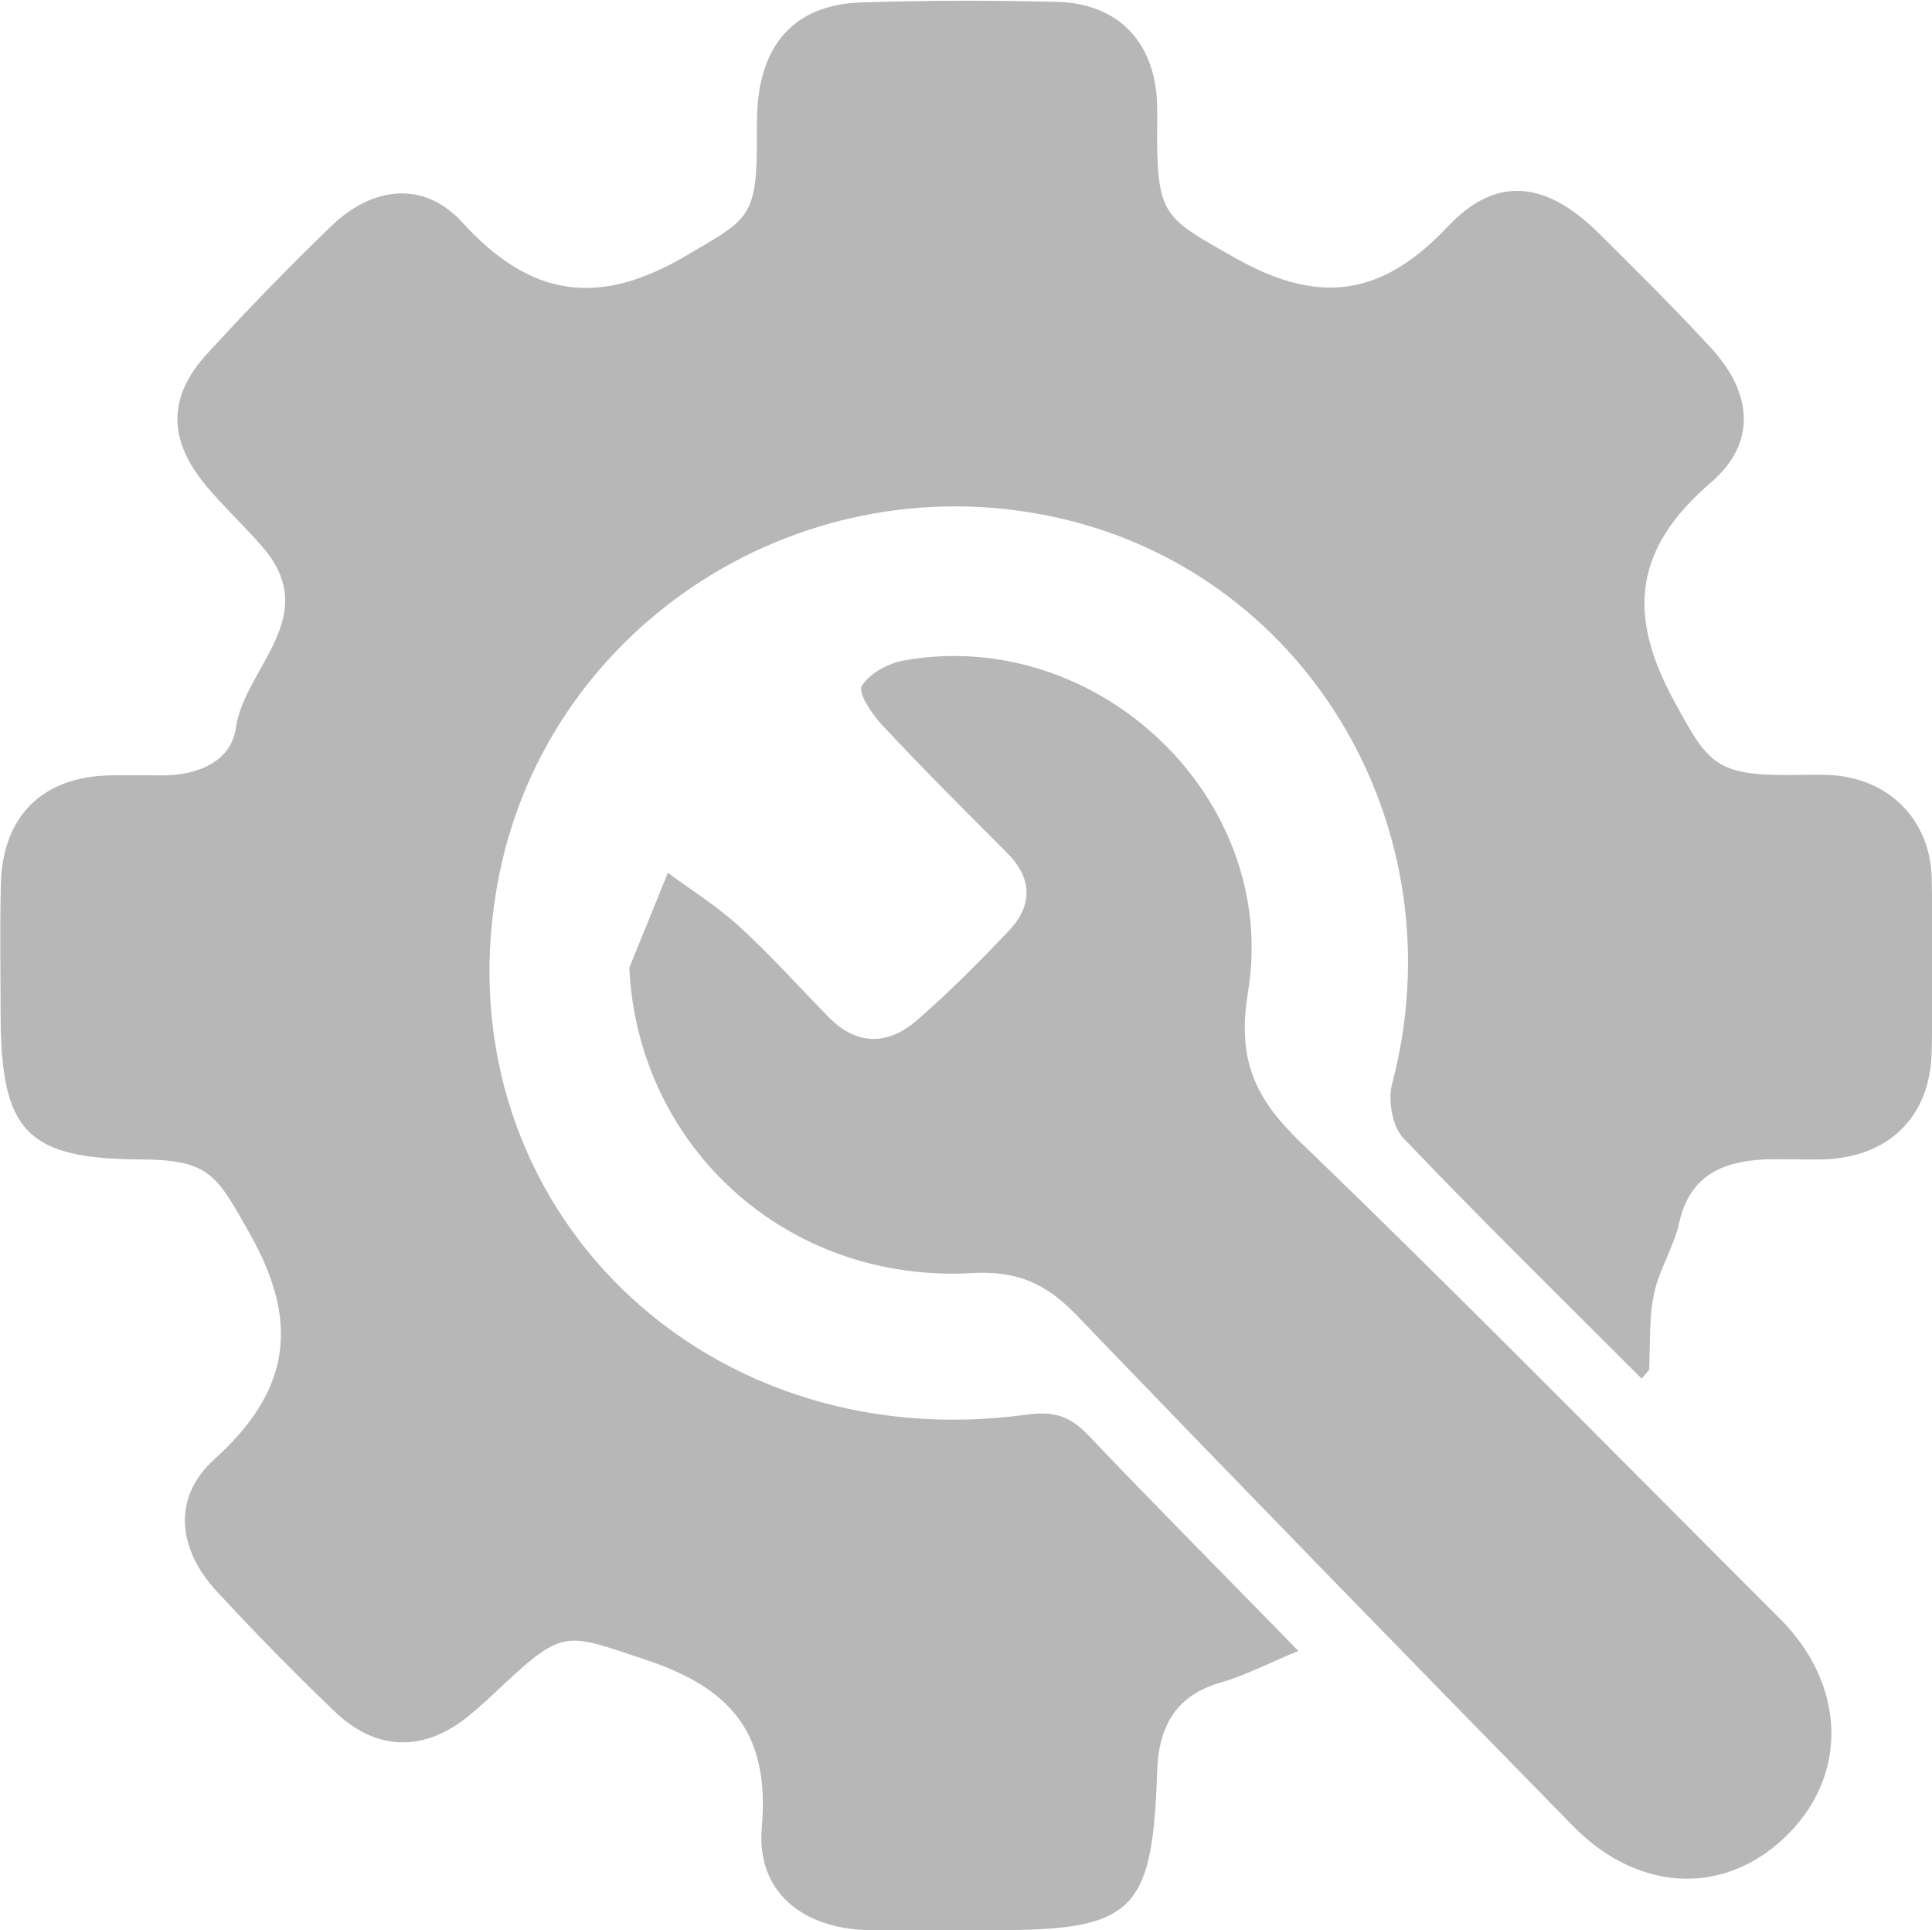
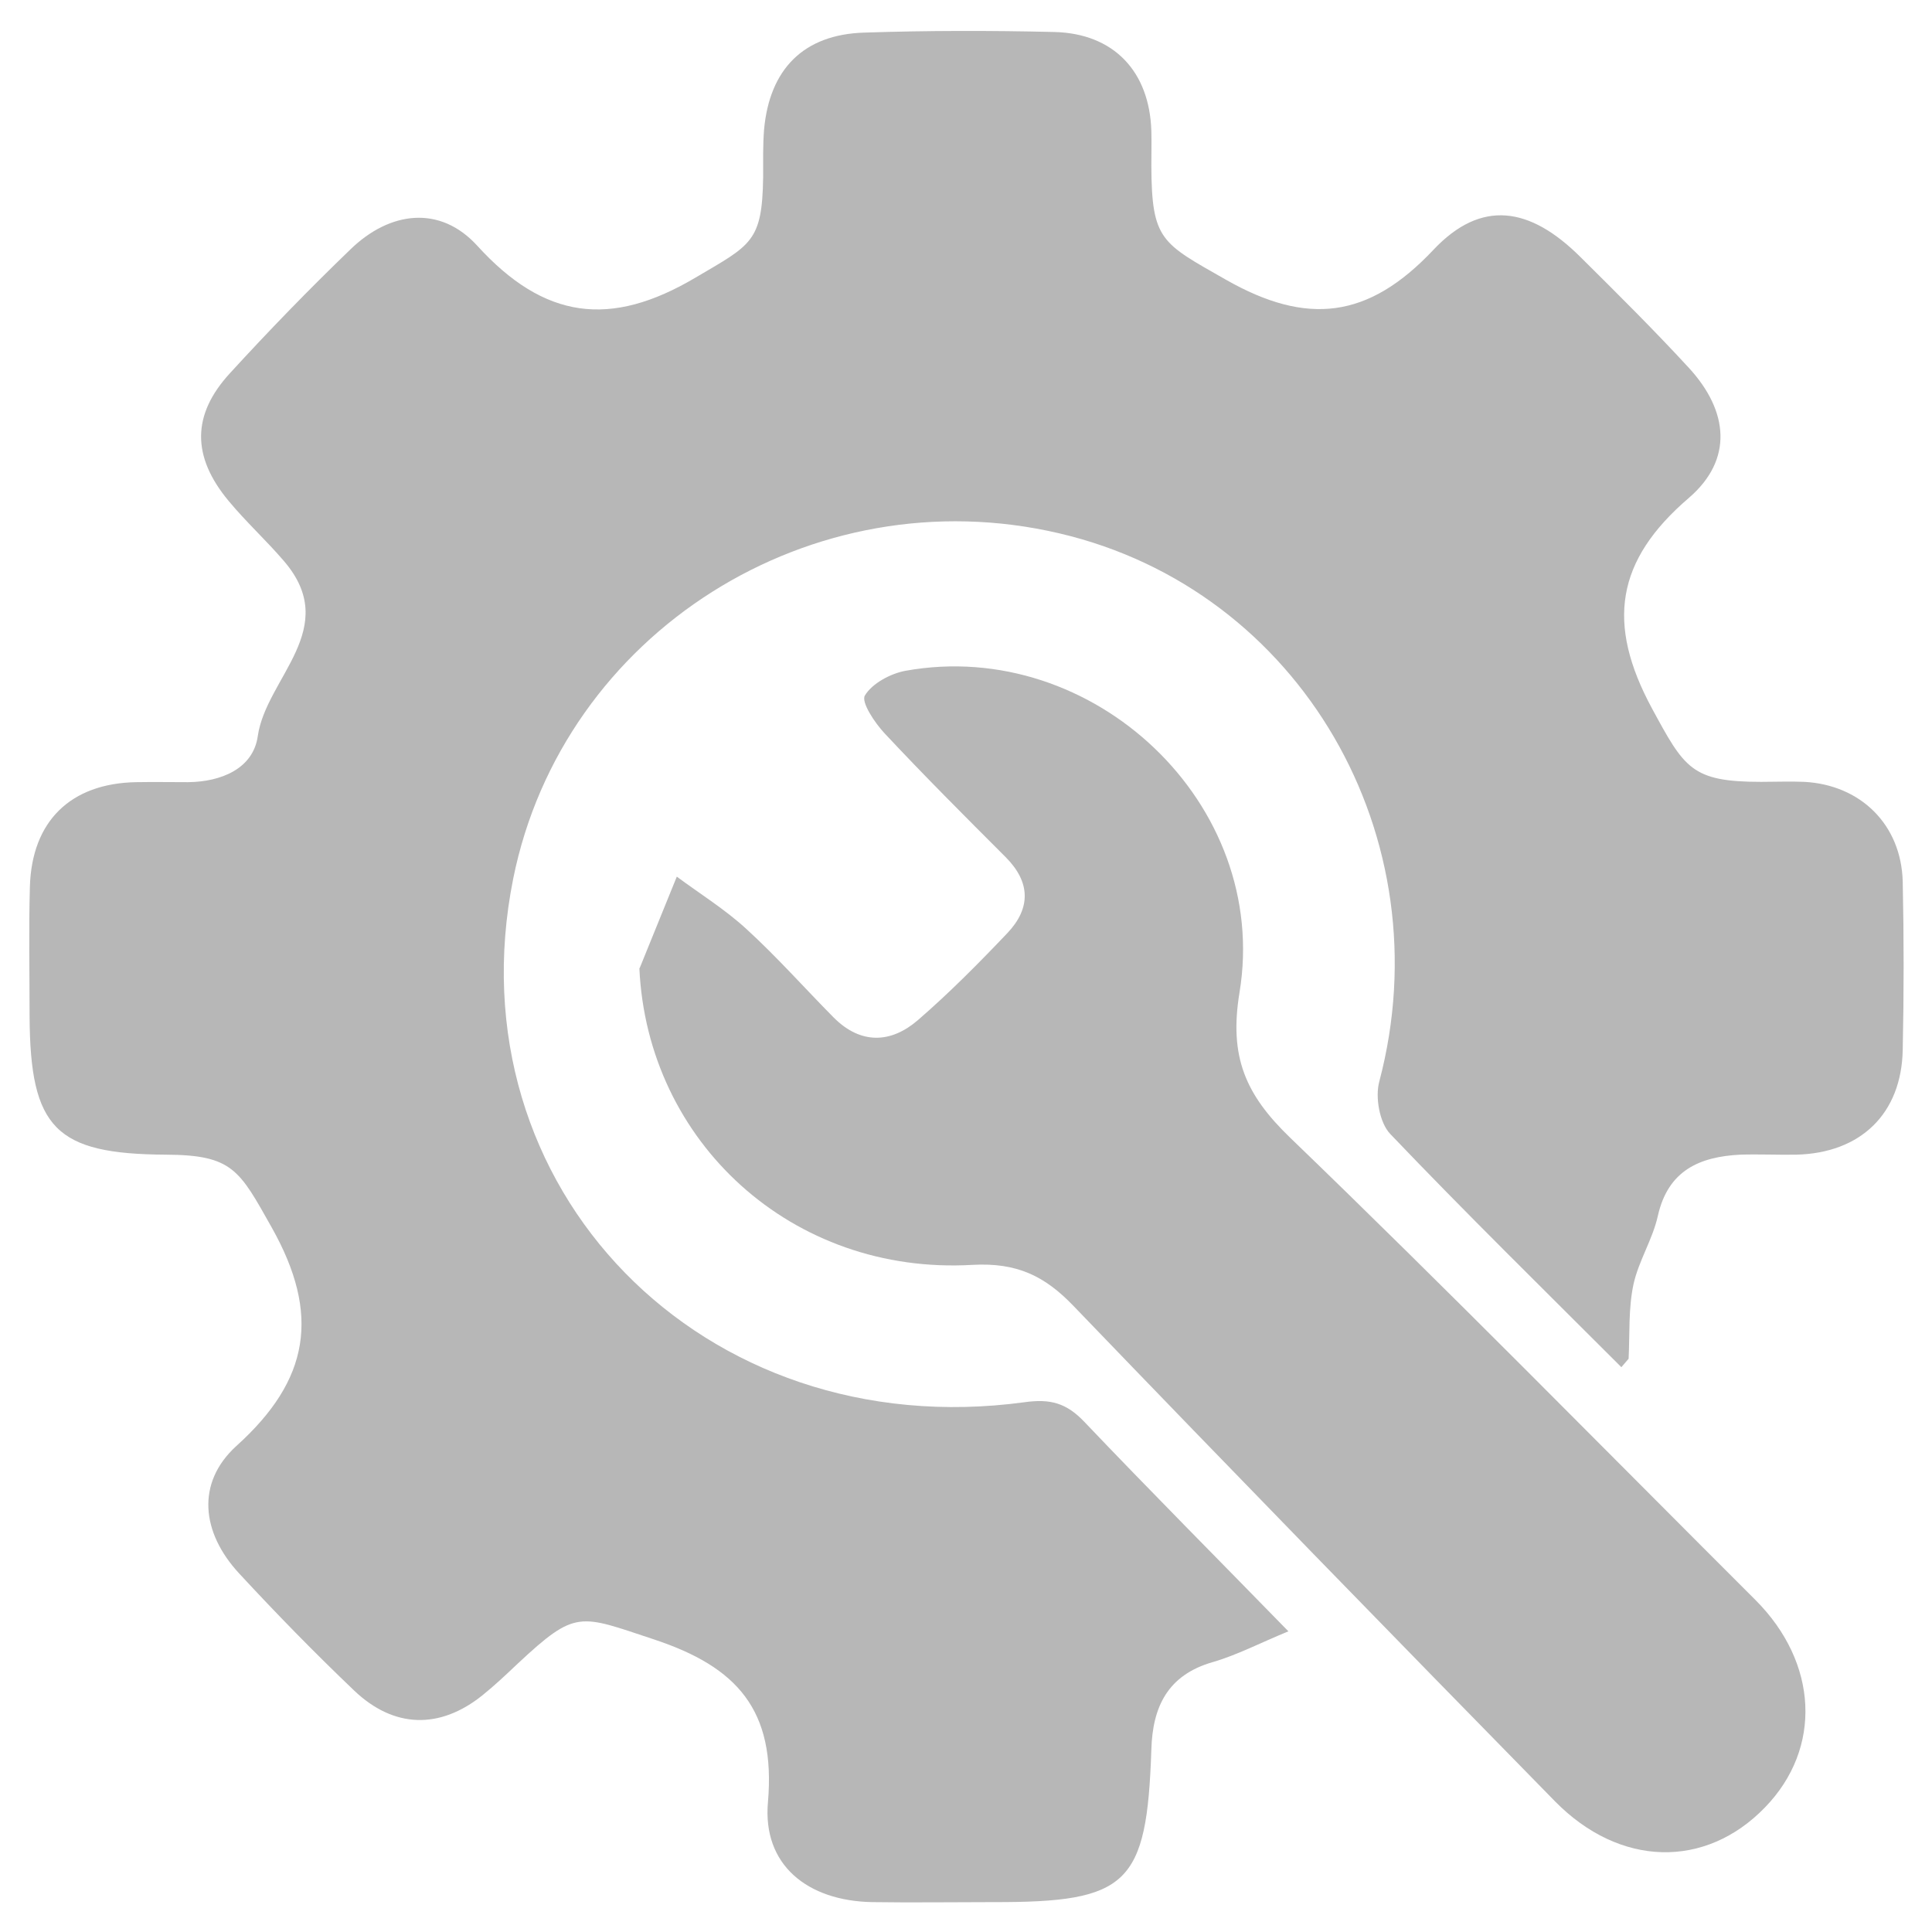
- <svg xmlns="http://www.w3.org/2000/svg" id="TabIcon_Debug" viewBox="0 0 62.08 62">
+ <svg xmlns="http://www.w3.org/2000/svg" id="TabIcon_Debug" viewBox="0 0 64 64" data-normalized-viewbox="64">
  <defs>
    <style>
      .cls-1 {
        fill: #b7b7b7;
        stroke-width: 0px;
      }
    </style>
  </defs>
-   <path class="cls-1" d="m52.74,44.28c-2.56-2.56-5.15-5.1-7.65-7.72-.35-.37-.5-1.21-.36-1.73,2.14-8.09-2.61-16.29-10.59-18.16-8.21-1.93-16.46,3.29-18.1,11.44-2.05,10.24,6.28,18.79,16.94,17.34.86-.12,1.39.03,1.98.65,2.19,2.3,4.44,4.56,6.76,6.94-.95.39-1.71.79-2.51,1.02-1.49.43-1.99,1.48-2.03,2.9-.15,4.47-.77,5.06-5.24,5.05-1.34,0-2.67.02-4.01,0-2.14-.04-3.64-1.23-3.45-3.32.26-3.04-1.02-4.47-3.77-5.38-2.48-.82-2.58-1.01-4.52.8-.38.36-.76.72-1.17,1.05-1.41,1.13-2.93,1.1-4.25-.16-1.31-1.25-2.58-2.55-3.81-3.88-1.25-1.35-1.43-3-.09-4.22,2.43-2.19,2.79-4.36,1.17-7.24-1.07-1.9-1.29-2.4-3.5-2.41-3.66-.02-4.5-.87-4.52-4.58,0-1.43-.03-2.86.01-4.29.06-2.18,1.35-3.43,3.52-3.47.57-.01,1.15,0,1.72,0,1.1-.01,2.16-.45,2.31-1.53.28-1.93,2.78-3.56.87-5.79-.59-.69-1.26-1.3-1.84-2-1.22-1.47-1.22-2.85.05-4.23,1.29-1.41,2.62-2.78,3.99-4.1,1.31-1.27,2.97-1.47,4.2-.12,2.22,2.44,4.41,2.73,7.24,1.05,1.83-1.08,2.2-1.17,2.23-3.32,0-.52-.01-1.05.03-1.57.18-2.01,1.31-3.16,3.32-3.22,2.1-.07,4.2-.07,6.3-.02,1.97.05,3.15,1.31,3.21,3.28.01.38,0,.76,0,1.15.01,2.48.34,2.56,2.46,3.77,2.7,1.54,4.73,1.3,6.88-.98,1.59-1.69,3.2-1.43,4.87.23,1.22,1.21,2.44,2.42,3.6,3.68,1.32,1.44,1.46,3.04,0,4.3-2.43,2.08-2.74,4.17-1.23,6.97,1.08,1.99,1.31,2.44,3.62,2.44.48,0,.96-.02,1.43,0,1.87.1,3.21,1.42,3.26,3.3.04,1.86.04,3.72,0,5.58-.04,2.11-1.39,3.42-3.53,3.47-.62.01-1.24-.02-1.86,0-1.34.07-2.38.52-2.72,2.02-.17.78-.64,1.5-.81,2.28-.17.8-.12,1.64-.16,2.46-.08.09-.16.19-.24.28Z" />
-   <path class="cls-1" d="m20.23,31.07c.41-1.01.82-2.02,1.23-3.03.77.57,1.59,1.08,2.29,1.72,1.02.93,1.94,1.97,2.91,2.95.9.9,1.9.85,2.79.08,1.04-.9,2.02-1.89,2.97-2.89.77-.82.76-1.68-.07-2.51-1.35-1.35-2.7-2.7-4-4.09-.33-.35-.79-1.04-.66-1.26.24-.4.85-.73,1.35-.82,6.22-1.12,12.09,4.42,11.06,10.66-.35,2.13.2,3.38,1.67,4.8,5.22,5.03,10.29,10.2,15.42,15.32,2.08,2.08,2.22,4.91.32,6.87-1.97,2.04-4.81,1.99-6.96-.2-5.34-5.45-10.66-10.91-15.95-16.41-.95-.99-1.87-1.44-3.34-1.36-5.98.35-10.78-4.07-11.04-9.83Z" />
+   <g transform="translate(0.96 1)">
+     <path class="cls-1" d="m52.74,44.28c-2.56-2.56-5.15-5.1-7.65-7.72-.35-.37-.5-1.21-.36-1.73,2.14-8.09-2.61-16.29-10.59-18.16-8.21-1.93-16.46,3.29-18.1,11.44-2.05,10.24,6.28,18.79,16.94,17.34.86-.12,1.39.03,1.98.65,2.19,2.3,4.44,4.56,6.76,6.94-.95.39-1.71.79-2.51,1.02-1.49.43-1.99,1.48-2.03,2.9-.15,4.47-.77,5.06-5.24,5.05-1.34,0-2.67.02-4.01,0-2.14-.04-3.64-1.23-3.45-3.32.26-3.04-1.02-4.47-3.77-5.38-2.48-.82-2.58-1.01-4.52.8-.38.36-.76.72-1.17,1.05-1.41,1.13-2.93,1.1-4.25-.16-1.31-1.25-2.58-2.55-3.81-3.88-1.25-1.35-1.43-3-.09-4.22,2.43-2.19,2.79-4.36,1.17-7.24-1.07-1.9-1.29-2.4-3.5-2.41-3.66-.02-4.5-.87-4.52-4.58,0-1.43-.03-2.86.01-4.29.06-2.18,1.35-3.43,3.52-3.47.57-.01,1.15,0,1.72,0,1.1-.01,2.16-.45,2.31-1.53.28-1.93,2.78-3.56.87-5.79-.59-.69-1.26-1.3-1.84-2-1.22-1.47-1.22-2.85.05-4.23,1.29-1.41,2.62-2.78,3.99-4.1,1.31-1.27,2.97-1.47,4.2-.12,2.22,2.44,4.41,2.73,7.24,1.05,1.83-1.08,2.2-1.17,2.23-3.32,0-.52-.01-1.05.03-1.57.18-2.01,1.31-3.16,3.32-3.22,2.1-.07,4.2-.07,6.3-.02,1.97.05,3.15,1.31,3.21,3.28.01.38,0,.76,0,1.15.01,2.48.34,2.56,2.46,3.77,2.7,1.54,4.73,1.3,6.88-.98,1.59-1.69,3.2-1.43,4.87.23,1.22,1.21,2.44,2.42,3.6,3.68,1.32,1.44,1.46,3.04,0,4.3-2.43,2.08-2.74,4.17-1.23,6.97,1.08,1.99,1.31,2.44,3.62,2.44.48,0,.96-.02,1.43,0,1.87.1,3.21,1.42,3.26,3.3.04,1.86.04,3.72,0,5.58-.04,2.11-1.39,3.42-3.53,3.47-.62.01-1.24-.02-1.86,0-1.34.07-2.38.52-2.72,2.02-.17.78-.64,1.5-.81,2.28-.17.8-.12,1.64-.16,2.46-.08.09-.16.19-.24.28Z" />
+     <path class="cls-1" d="m20.23,31.07c.41-1.01.82-2.02,1.23-3.03.77.57,1.59,1.08,2.29,1.72,1.02.93,1.94,1.97,2.91,2.95.9.9,1.9.85,2.79.08,1.04-.9,2.02-1.89,2.97-2.89.77-.82.76-1.68-.07-2.51-1.35-1.35-2.7-2.7-4-4.09-.33-.35-.79-1.04-.66-1.26.24-.4.85-.73,1.35-.82,6.22-1.12,12.09,4.42,11.06,10.66-.35,2.13.2,3.38,1.67,4.8,5.22,5.03,10.29,10.2,15.42,15.32,2.08,2.08,2.22,4.91.32,6.87-1.97,2.04-4.81,1.99-6.96-.2-5.34-5.45-10.66-10.91-15.95-16.41-.95-.99-1.87-1.44-3.34-1.36-5.98.35-10.78-4.07-11.04-9.83Z" />
+   </g>
</svg>
